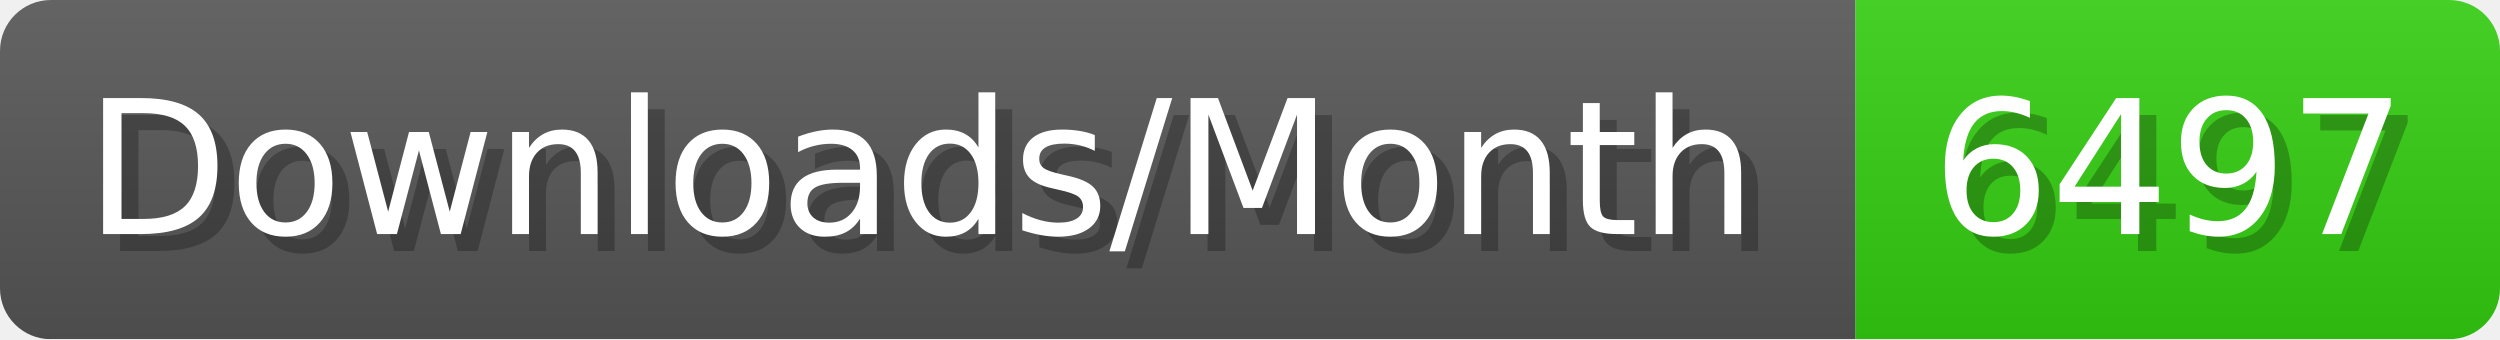
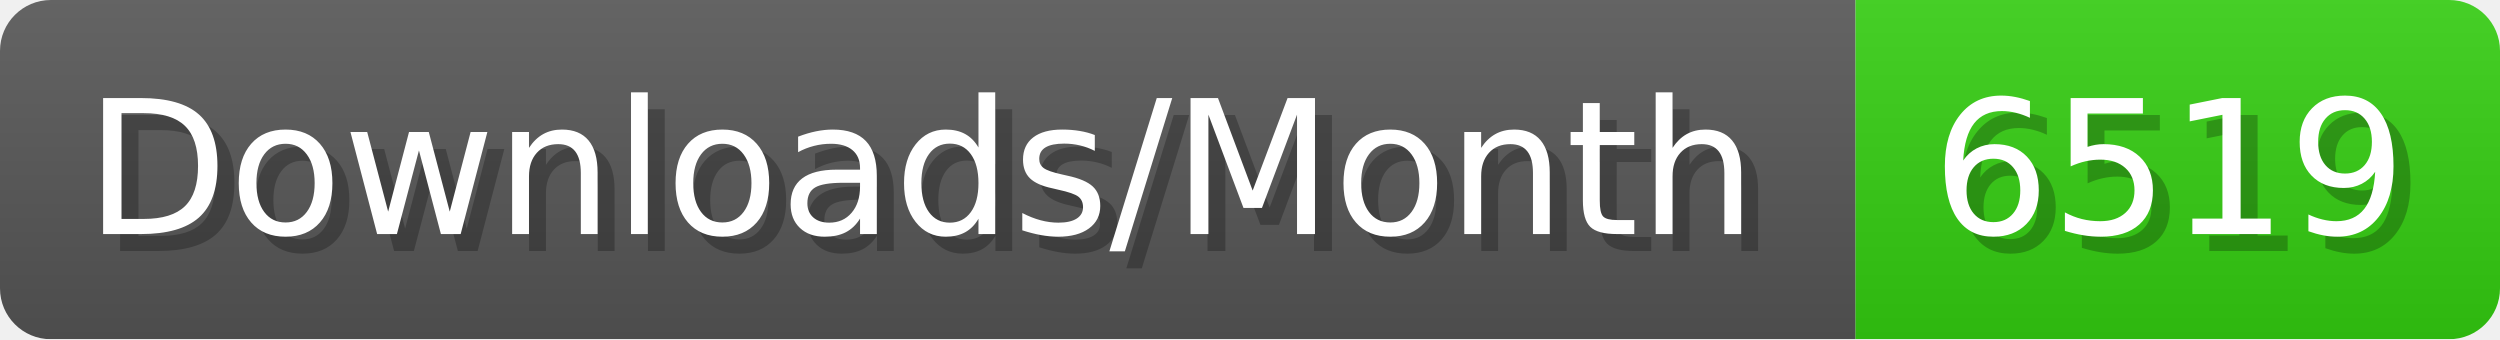
- <svg xmlns="http://www.w3.org/2000/svg" width="147.4" height="20" viewBox="0 0 1474 200" role="img" aria-label="Downloads/Month: 6497">
+ <svg xmlns="http://www.w3.org/2000/svg" width="147.4" height="20" viewBox="0 0 1474 200" role="img" aria-label="Downloads/Month: 6519">
  <linearGradient id="YlXUI" x2="0" y2="100%">
    <stop offset="0" stop-opacity=".1" stop-color="#EEE" />
    <stop offset="1" stop-opacity=".1" />
  </linearGradient>
  <mask id="JHhop">
    <rect width="1474" height="200" rx="30" fill="#FFF" />
  </mask>
  <g mask="url(#JHhop)">
    <rect width="1094" height="200" fill="#555" />
    <rect width="380" height="200" fill="#3C1" x="1094" />
    <rect width="1474" height="200" fill="url(#YlXUI)" />
  </g>
  <g aria-hidden="true" fill="#fff" text-anchor="start" font-family="Verdana,DejaVu Sans,sans-serif" font-size="110">
    <text x="60" y="148" textLength="994" fill="#000" opacity="0.25">Downloads/Month</text>
    <text x="50" y="138" textLength="994">Downloads/Month</text>
-     <text x="1149" y="148" textLength="280" fill="#000" opacity="0.25">6497</text>
-     <text x="1139" y="138" textLength="280">6497</text>
+     <text x="1149" y="148" textLength="280" fill="#000" opacity="0.25">6519</text>
+     <text x="1139" y="138" textLength="280">6519</text>
  </g>
</svg>
